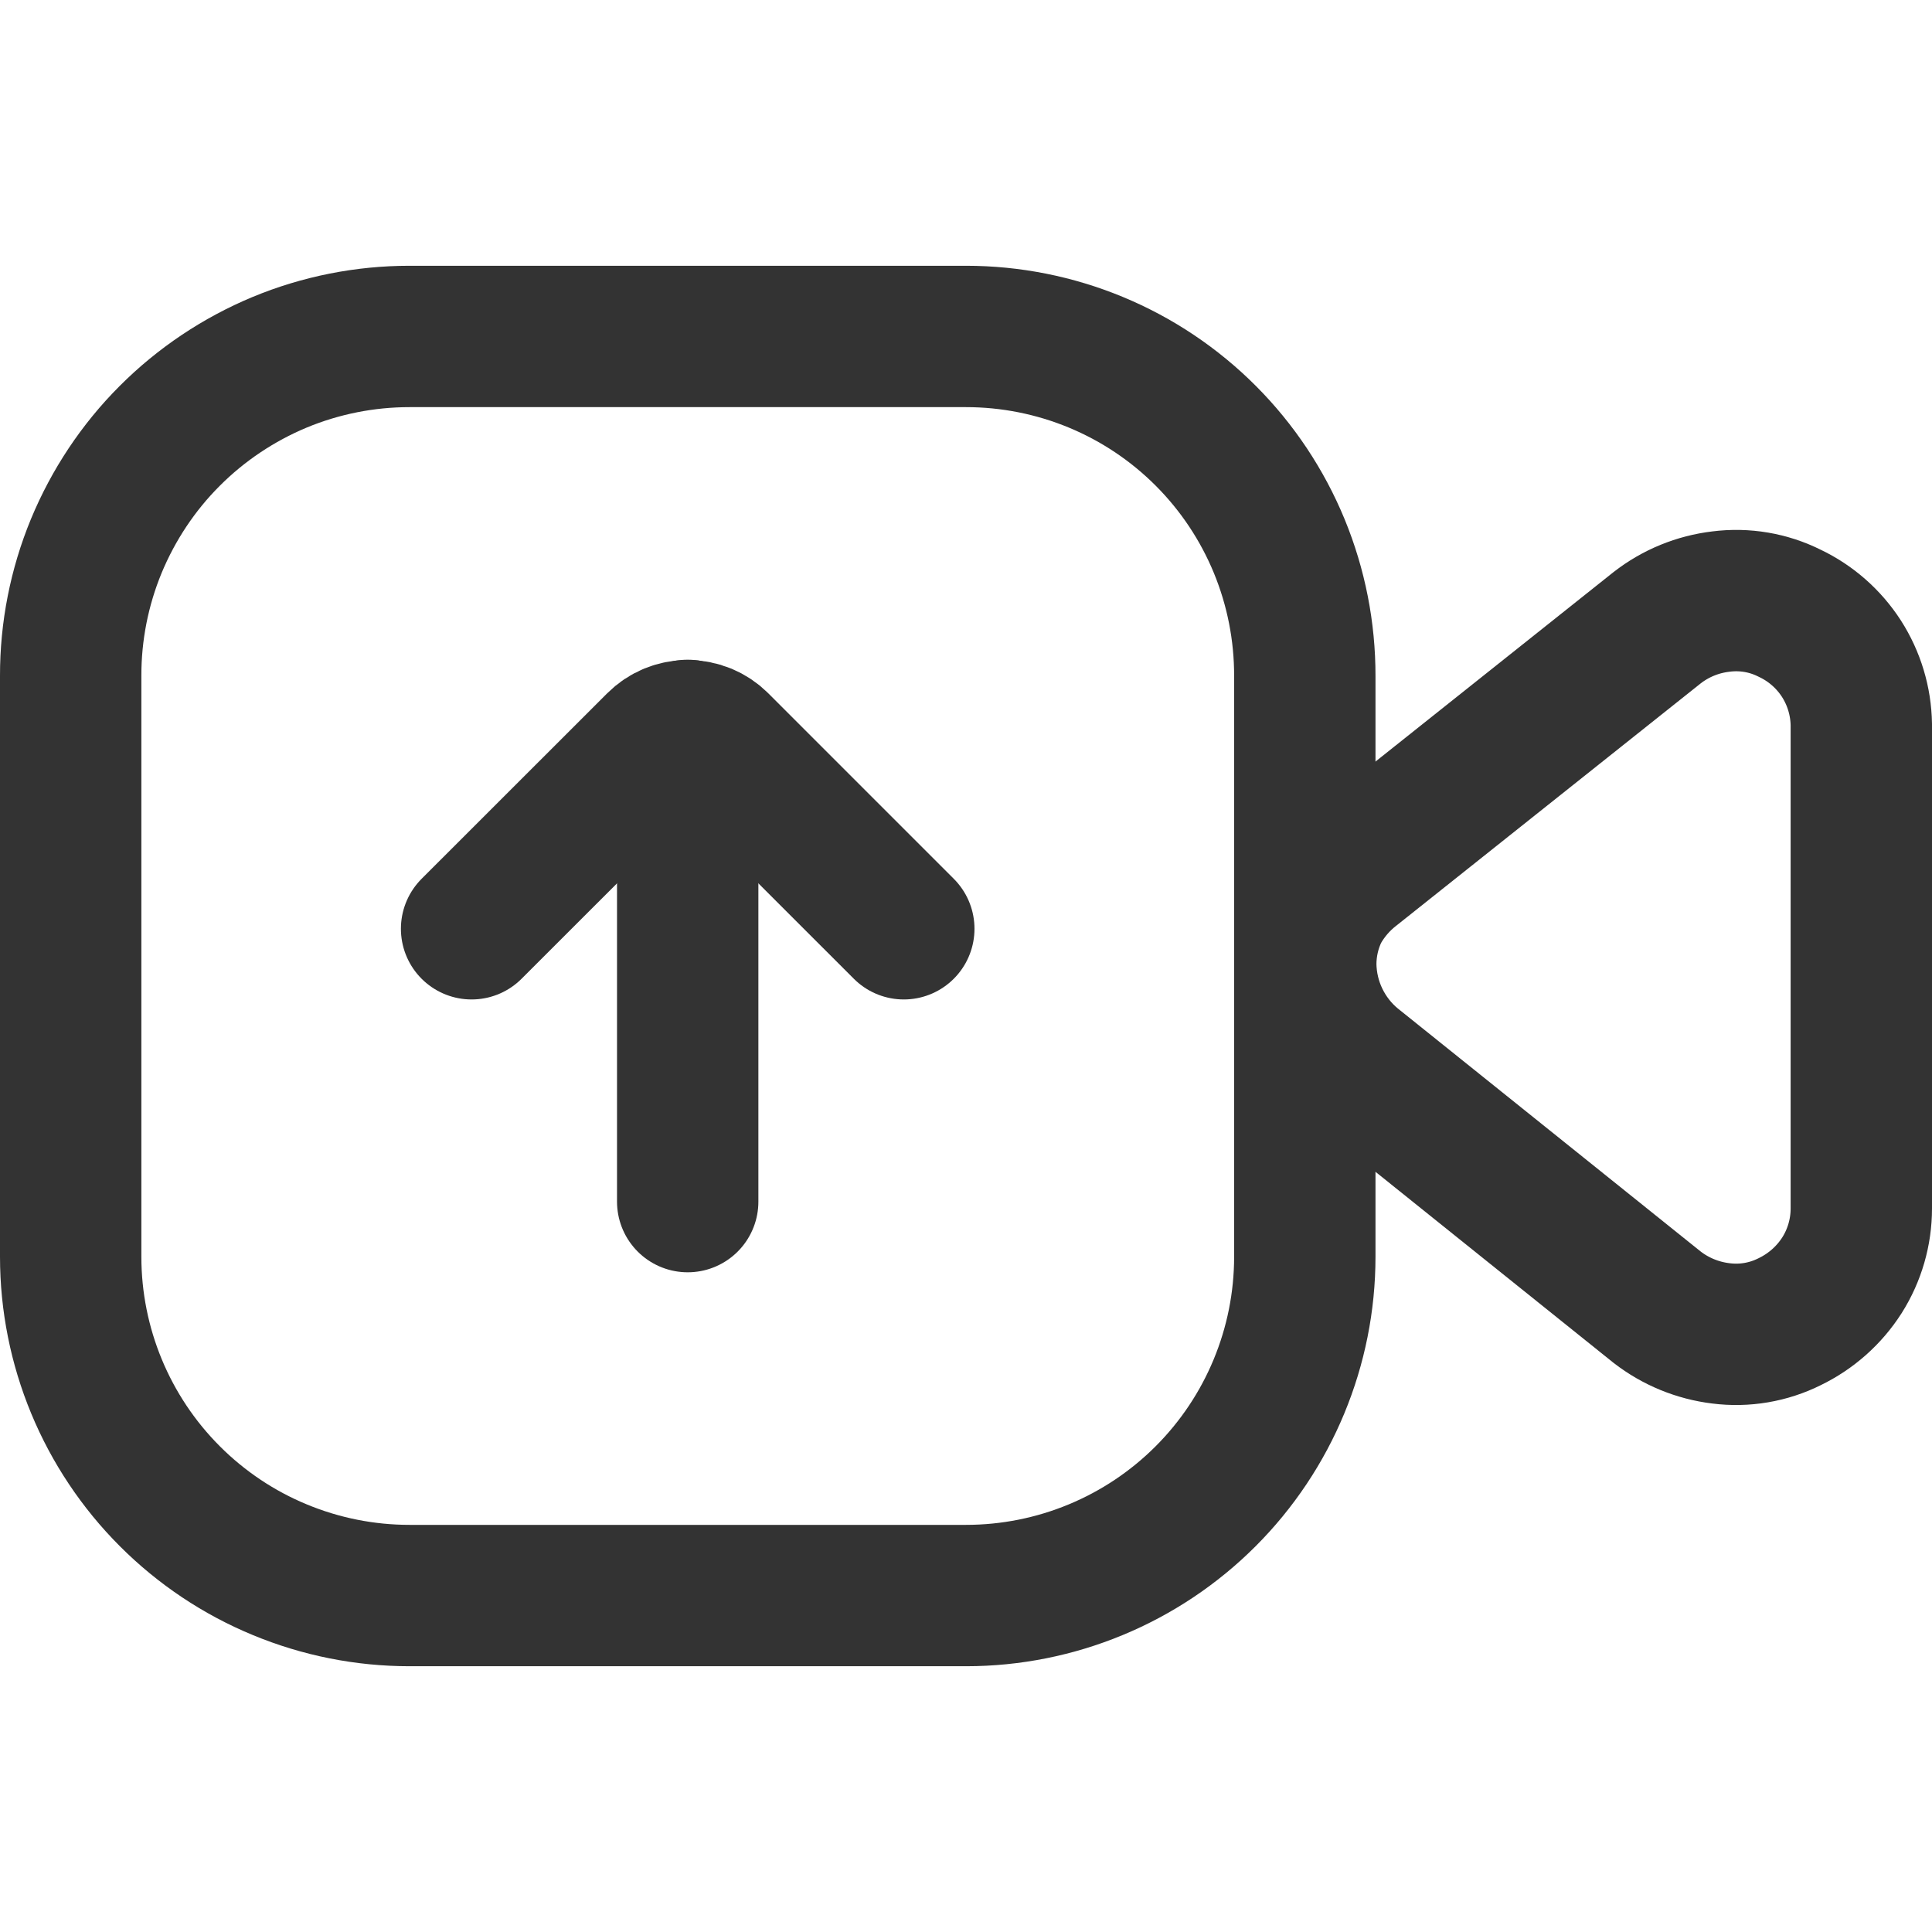
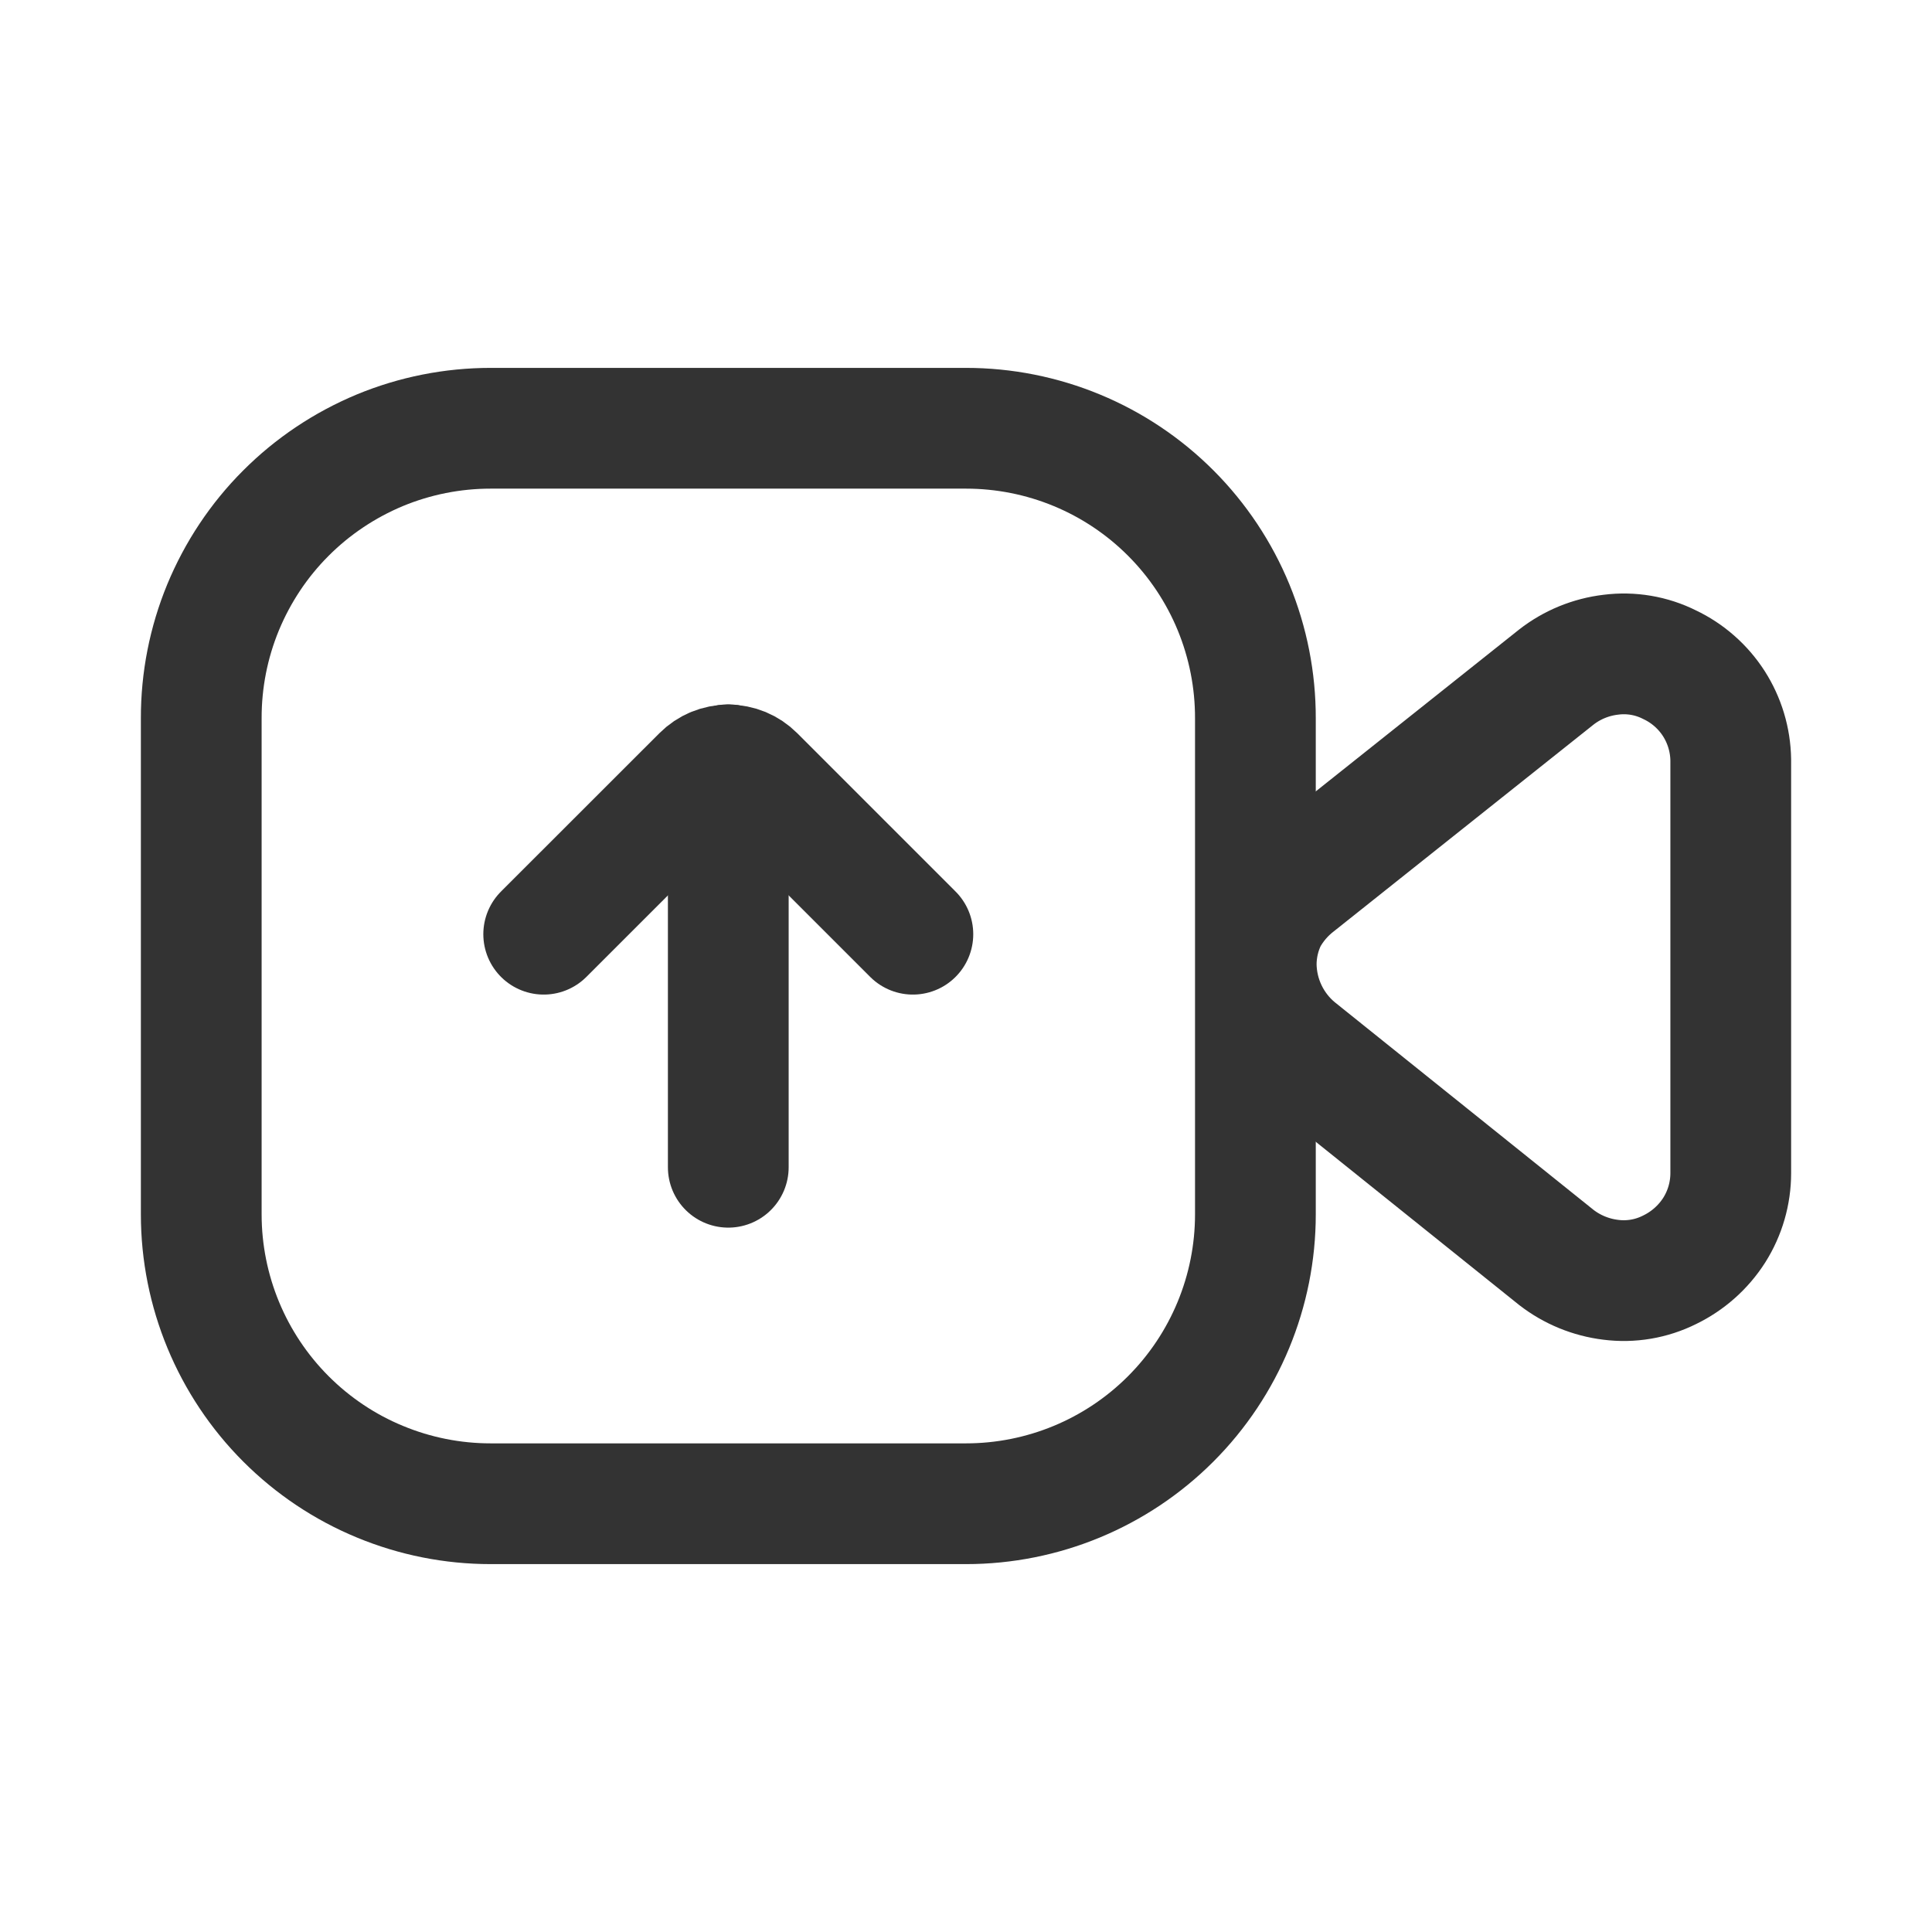
- <svg xmlns="http://www.w3.org/2000/svg" width="24" height="24" viewBox="1.75 4.57 20.5 14.86" fill="none">
+ <svg xmlns="http://www.w3.org/2000/svg" width="24" height="24" viewBox="0 0 24 24" fill="none">
  <path d="M9.047 9.5V14.5" stroke="#333333" stroke-width="1.5" stroke-miterlimit="10" stroke-linecap="round" />
  <path d="M11.34 11.605L9.373 9.638C9.33 9.595 9.279 9.561 9.224 9.538C9.168 9.515 9.108 9.503 9.047 9.503C8.987 9.503 8.927 9.515 8.871 9.538C8.815 9.561 8.765 9.595 8.722 9.638L6.754 11.605" stroke="#333333" stroke-width="1.5" stroke-linecap="round" stroke-linejoin="round" />
  <path d="M6.095 5.32H12C12.473 5.32 12.941 5.413 13.378 5.594C13.815 5.775 14.212 6.041 14.546 6.376C14.88 6.711 15.144 7.108 15.324 7.545C15.504 7.983 15.596 8.451 15.595 8.924V15.085C15.595 16.038 15.216 16.953 14.542 17.627C13.868 18.301 12.954 18.68 12 18.68H6.095C5.623 18.68 5.155 18.587 4.719 18.406C4.283 18.226 3.887 17.961 3.553 17.627C2.879 16.953 2.5 16.038 2.5 15.085V8.923C2.499 8.45 2.591 7.982 2.771 7.545C2.952 7.108 3.216 6.71 3.55 6.376C3.884 6.041 4.281 5.776 4.717 5.594C5.154 5.413 5.622 5.32 6.095 5.32Z" stroke="#333333" stroke-width="1.5" stroke-linecap="round" stroke-linejoin="round" />
  <path d="M21.5 14.573V9.438C21.496 9.19 21.423 8.948 21.289 8.739C21.154 8.53 20.964 8.363 20.74 8.257C20.515 8.144 20.261 8.101 20.011 8.133C19.764 8.162 19.529 8.258 19.333 8.411L16.108 10.978C15.956 11.095 15.83 11.242 15.738 11.41C15.65 11.589 15.605 11.785 15.605 11.985C15.608 12.186 15.654 12.383 15.741 12.564C15.828 12.745 15.953 12.905 16.108 13.032L19.333 15.62C19.529 15.772 19.763 15.868 20.01 15.898C20.26 15.93 20.514 15.887 20.74 15.774C20.967 15.664 21.159 15.494 21.295 15.281C21.429 15.069 21.5 14.823 21.5 14.573Z" stroke="#333333" stroke-width="1.5" stroke-linecap="round" stroke-linejoin="round" />
</svg>
